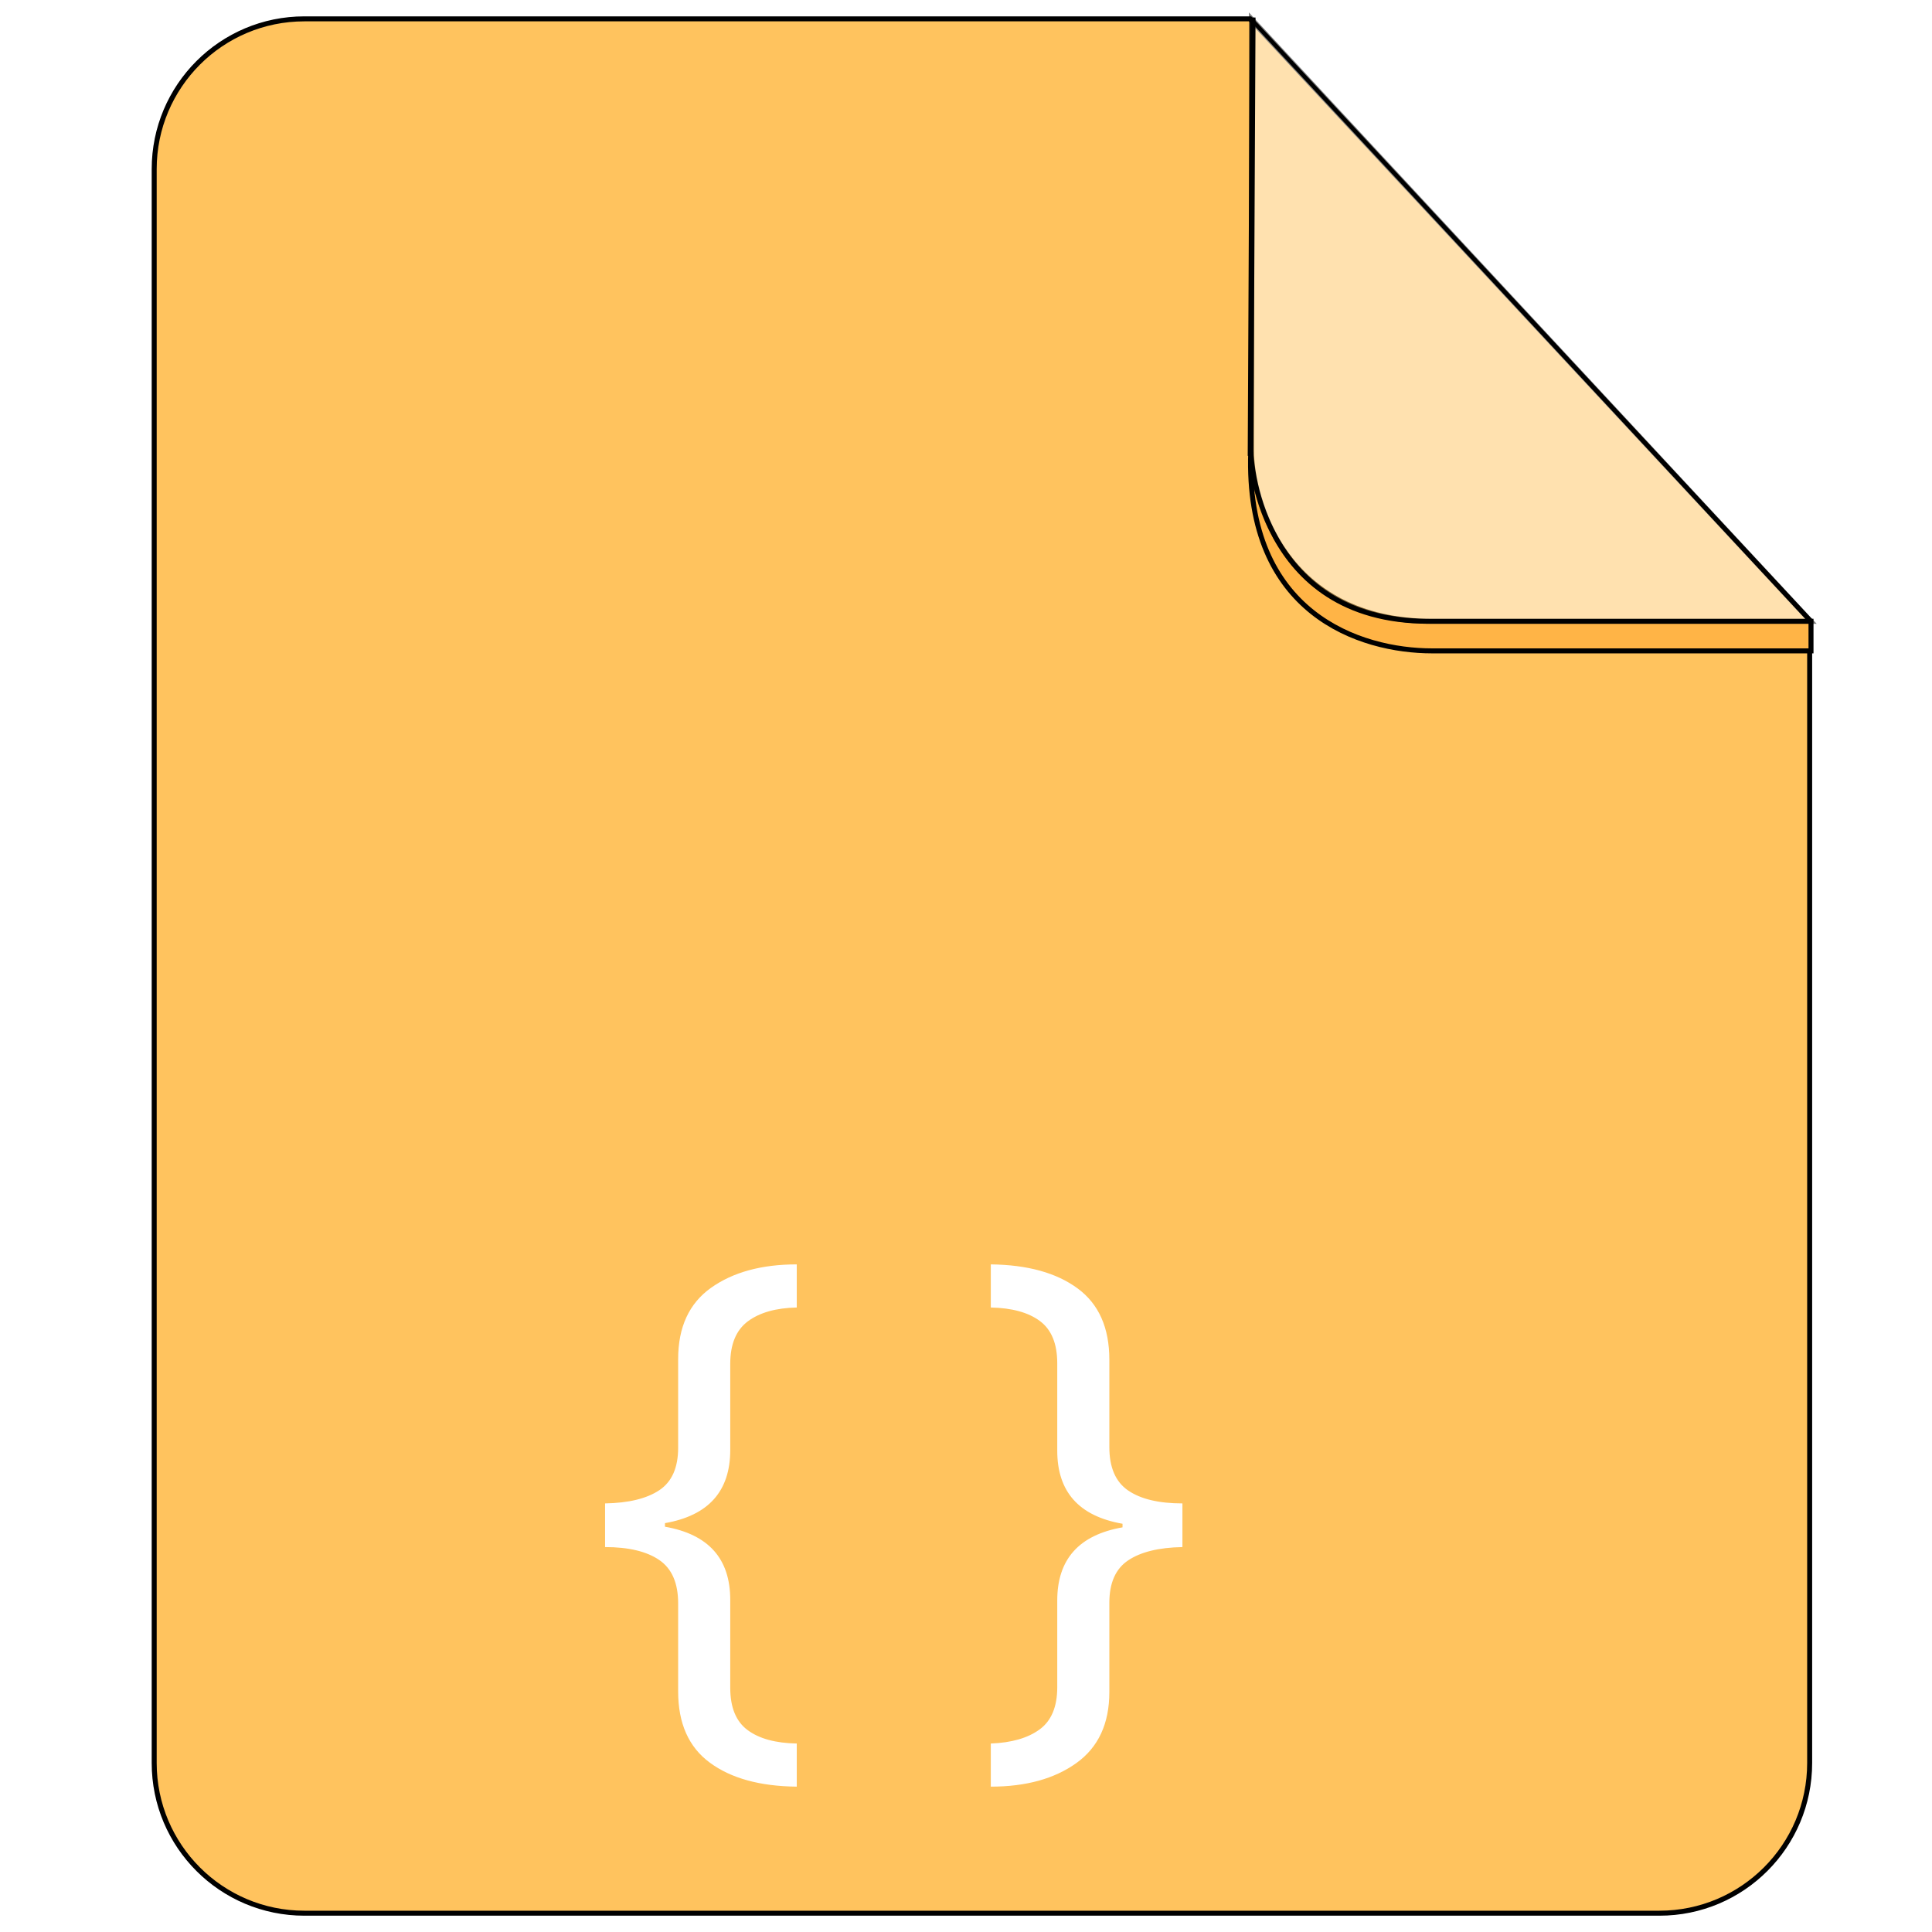
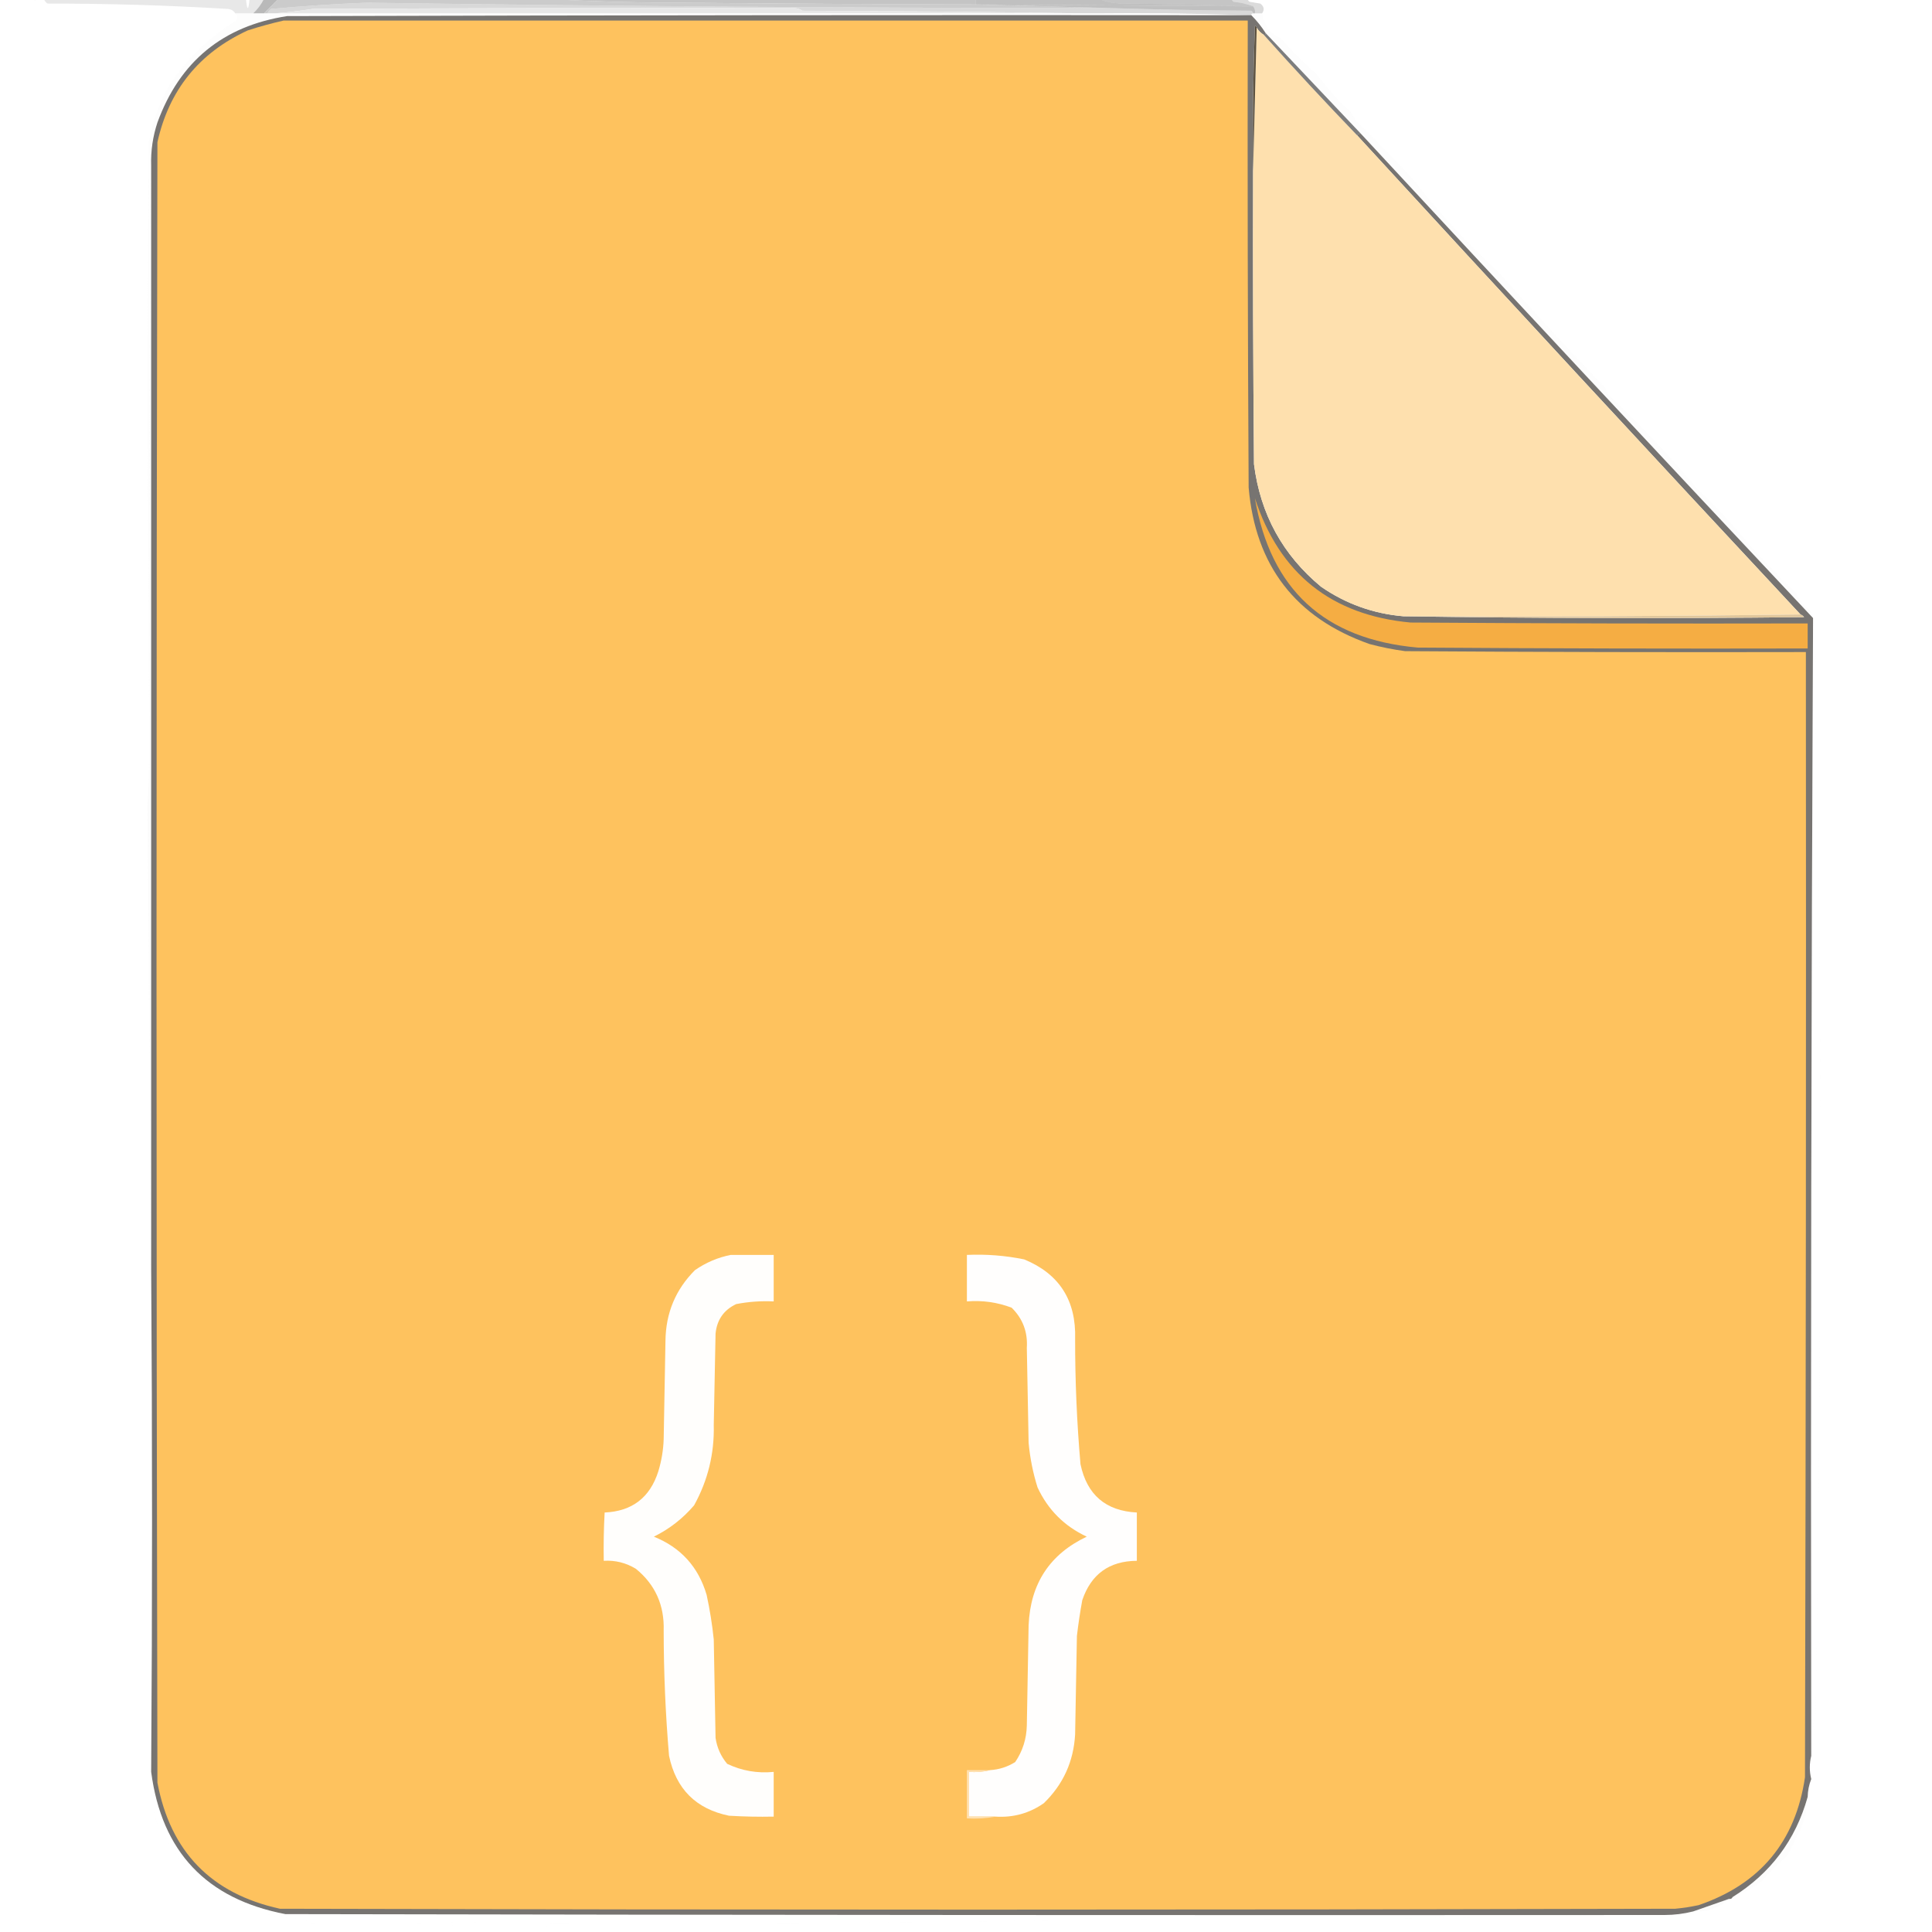
- <svg xmlns="http://www.w3.org/2000/svg" width="1080" height="1080" version="1.1" xml:space="preserve">
-   <g class="layer">
-     <g id="a962c8fb-5933-4943-b12b-de9414a983d6" transform="matrix(1 0 0 1 540 540)">
-       <rect fill="rgb(255,255,255)" fill-rule="nonzero" height="1080" id="svg_1" stroke-dashoffset="0" stroke-miterlimit="4" width="1080" x="-557" y="-532" />
-     </g>
-     <g id="5c499043-8d57-4c29-95f6-3535a71e3cce" transform="matrix(1 0 0 1 540 540)" />
-     <g id="svg_2" transform="matrix(1 0 0 1 0 0) matrix(2.79 0 0 2.79 560.44 540)">
-       <g id="svg_3">
-         <g id="svg_5" transform="matrix(1 0 0 1 -0.14 0.01)">
-           <path d="m229.11,104.02c-16.62,0 -30.09,13.48 -30.09,30.1l0,319.35c0,16.63 13.47,30.1 30.09,30.1l271.5,0c16.62,0 30.1,-13.47 30.1,-30.1l0,-228.98l-112.12,-120.47l-189.48,0z" fill="rgb(255,195,94)" fill-rule="evenodd" id="svg_6" stroke="rgb(0,0,0)" stroke-dashoffset="0" stroke-miterlimit="4" transform="translate(-368.86 -293.8)" />
-         </g>
-         <g id="svg_8" transform="matrix(1 0 0 1 -17.1 94.44)">
-           <path d="m302.33,423.75l-37.06,0c-3.53,0 -6.42,-2.89 -6.42,-6.42l0,-58.41c0,-3.53 2.89,-6.42 6.42,-6.42l37.06,0c2.13,0 3.84,1.71 3.84,4.07c0,2.13 -1.71,3.83 -3.84,3.83l-34.6,0l0,22.96l33.85,0c2.14,0 3.85,1.71 3.85,4.07c0,2.13 -1.71,3.84 -3.85,3.84l-33.85,0l0,24.56l34.6,0c2.13,0 3.84,1.71 3.84,3.85c0,2.35 -1.71,4.07 -3.84,4.07zm48.57,-28.31l-19.76,0l0,24.56c0,2.46 -1.92,4.38 -4.48,4.38c-2.46,0 -4.38,-1.92 -4.38,-4.38l0,-61.08c0,-3.53 2.88,-6.42 6.41,-6.42l22.21,0c14.32,0 22.32,9.83 22.32,21.47c0,11.64 -8.22,21.47 -22.32,21.47zm-1.07,-35.03l-18.69,0l0,27.12l18.69,0c8.43,0 14.21,-5.55 14.21,-13.56c0,-8.01 -5.78,-13.56 -14.21,-13.56zm60.85,64.61c-10.57,0 -18.9,-3.52 -24.99,-8.87c-0.96,-0.85 -1.39,-2.02 -1.39,-3.2c0,-2.14 1.61,-4.49 4.17,-4.49c0.85,0 1.81,0.21 2.56,0.85c4.92,4.39 11.75,7.8 19.97,7.8c12.71,0 16.77,-6.83 16.77,-12.29c0,-18.37 -42.18,-8.22 -42.18,-33.64c0,-11.74 10.46,-19.76 24.45,-19.76c9.18,0 17.09,2.78 22.85,7.59c0.97,0.85 1.5,2.03 1.5,3.2c0,2.14 -1.82,4.27 -4.16,4.27c-0.86,0 -1.82,-0.32 -2.57,-0.96c-5.23,-4.27 -11.74,-6.19 -18.26,-6.19c-8.54,0 -14.63,4.59 -14.63,11.32c0,16.02 42.18,6.84 42.18,33.43c0.01,10.37 -7.04,20.94 -26.27,20.94z" fill="rgb(255,255,255)" fill-rule="nonzero" id="svg_9" stroke="rgb(0,0,0)" stroke-dashoffset="0" stroke-miterlimit="4" transform="translate(-351.9 -388.22)" />
-         </g>
-         <g id="svg_10" transform="matrix(1 0 0 1 109.83 -83.03)">
-           <path d="m530.98,224.72l0,5.93l-75.91,0c-14.46,0 -37.44,-7.48 -36.35,-39.79c0,0 1.23,33.86 35.61,33.86l76.65,0z" fill="rgb(255,180,70)" fill-rule="evenodd" id="svg_11" stroke="rgb(0,0,0)" stroke-dashoffset="0" stroke-miterlimit="4" transform="translate(-478.83 -210.76)" />
-         </g>
-         <g id="svg_12" transform="matrix(1 0 0 1 109.92 -129.42)">
-           <path d="m418.86,104l0,86.37c0,9.82 6.55,34.35 36.21,34.35l75.91,0l-112.12,-120.72z" fill="rgb(255,255,255)" fill-rule="evenodd" id="svg_13" opacity="0.5" stroke="rgb(0,0,0)" stroke-dashoffset="0" stroke-miterlimit="4" transform="translate(-478.92 -164.36)" />
-         </g>
-         <g id="svg_4" transform="matrix(1 0 0 1 -3.63 94.34)">
-           <rect fill="rgb(255,195,94)" fill-rule="nonzero" height="101.25" id="svg_14" stroke="rgb(0,0,0)" stroke-dashoffset="0" stroke-miterlimit="4" stroke-width="0" width="233.75" x="-120.87" y="-50.62" />
-         </g>
-         <g id="svg_7" transform="matrix(1 0 0 1 -11.25 83.62)">
-           <text fill="rgb(255,255,255)" fill-rule="nonzero" font-family="sans-serif" font-size="120" font-style="normal" font-weight="normal" id="svg_15" stroke="rgb(0,0,0)" stroke-dashoffset="0" stroke-miterlimit="4" stroke-width="0" x="-4" xml:space="preserve">
-             <tspan id="svg_16" x="-71.75" y="61.85">{ }</tspan>
-           </text>
-         </g>
-       </g>
-       <line fill="none" id="svg_17" stroke="#000000" stroke-width="5" transform="matrix(1 0 0 1 0 0)" x1="698.4" x2="693.4" y1="15.8" y2="99.8" />
-     </g>
-     <line fill="none" id="svg_20" points="null" stroke="#000000" stroke-width="5" transform="matrix(1 0 0 1 0 0) matrix(0.634008 0.00258875 -0.00629328 0.988212 255.598 -1.73515)" x1="701.46" x2="702.03" y1="9.83" y2="257.79" />
+ <svg xmlns="http://www.w3.org/2000/svg" version="1.1" width="1080px" height="1080px" style="shape-rendering:geometricPrecision; text-rendering:geometricPrecision; image-rendering:optimizeQuality; fill-rule:evenodd; clip-rule:evenodd">
+   <g>
+     <path style="opacity:0.008" fill="#000000" d="M 18.5,-0.5 C 19.167,-0.5 19.833,-0.5 20.5,-0.5C 19.833,0.833 19.167,0.833 18.5,-0.5 Z" />
+   </g>
+   <g>
+     <path style="opacity:0.104" fill="#1e1e1e" d="M 24.5,-0.5 C 62.167,-0.5 99.833,-0.5 137.5,-0.5C 138.167,6.167 138.833,6.167 139.5,-0.5C 142.167,-0.5 144.833,-0.5 147.5,-0.5C 145.991,2.511 143.991,5.177 141.5,7.5C 138.167,7.5 134.833,7.5 131.5,7.5C 130.653,6.034 129.32,5.2 127.5,5C 93.87,2.962 60.203,1.962 26.5,2C 25.619,1.292 24.953,0.458 24.5,-0.5 Z" />
+   </g>
+   <g>
+     <path style="opacity:0.628" fill="#a1a1a1" d="M 307.5,-0.5 C 386.833,-0.5 466.167,-0.5 545.5,-0.5C 545.5,0.5 545.5,1.5 545.5,2.5C 489.833,2.34 434.166,2.007 378.5,1.5C 354.49,1.5 330.824,0.833 307.5,-0.5 Z" />
+   </g>
+   <g>
+     <path style="opacity:0.479" fill="#7b7b7b" d="M 545.5,-0.5 C 568.5,-0.5 591.5,-0.5 614.5,-0.5C 619.067,1.285 624.067,2.118 629.5,2C 651.337,2.168 673.004,2.668 694.5,3.5C 644.833,3.158 595.167,2.824 545.5,2.5C 545.5,1.5 545.5,0.5 545.5,-0.5 Z" />
+   </g>
+   <g>
+     <path style="opacity:0.337" fill="#525252" d="M 614.5,-0.5 C 639.167,-0.5 663.833,-0.5 688.5,-0.5C 688.611,0.117 688.944,0.617 689.5,1C 693.392,1.419 697.058,2.252 700.5,3.5C 698.5,3.5 696.5,3.5 694.5,3.5C 673.004,2.668 651.337,2.168 629.5,2C 624.067,2.118 619.067,1.285 614.5,-0.5 Z" />
+   </g>
+   <g>
+     <path style="opacity:0.174" fill="#2e2e2e" d="M 688.5,-0.5 C 691.5,-0.5 694.5,-0.5 697.5,-0.5C 697.611,0.117 697.944,0.617 698.5,1C 700.5,1.333 702.5,1.667 704.5,2C 706.635,3.556 706.968,5.389 705.5,7.5C 704.167,7.5 702.833,7.5 701.5,7.5C 701.768,5.901 701.434,4.568 700.5,3.5C 697.058,2.252 693.392,1.419 689.5,1C 688.944,0.617 688.611,0.117 688.5,-0.5 Z" />
+   </g>
+   <g>
+     <path style="opacity:0.482" fill="#6e6e6e" d="M 147.5,-0.5 C 150.167,-0.5 152.833,-0.5 155.5,-0.5C 152.909,2.151 150.243,4.818 147.5,7.5C 145.5,7.5 143.5,7.5 141.5,7.5C 143.991,5.177 145.991,2.511 147.5,-0.5 Z" />
+   </g>
+   <g>
+     <path style="opacity:0.839" fill="#d0d0d0" d="M 619.5,4.5 C 646.095,5.324 672.761,5.824 699.5,6C 700.056,6.383 700.389,6.883 700.5,7.5C 699.833,7.5 699.5,7.833 699.5,8.5C 698.833,8.5 698.167,8.5 697.5,8.5C 667.671,7.502 637.671,7.169 607.5,7.5C 554.668,6.667 501.668,6.167 448.5,6C 447.056,4.936 445.389,4.436 443.5,4.5C 353.864,4.365 264.197,4.531 174.5,5C 167.488,6.131 160.488,6.964 153.5,7.5C 152.167,7.5 150.833,7.5 149.5,7.5C 149.953,6.542 150.619,5.708 151.5,5C 169.306,3.375 187.139,2.208 205,1.5C 342.555,3.489 480.721,4.489 619.5,4.5 Z" />
+   </g>
+   <g>
+     <path style="opacity:0.743" fill="#b9b9b9" d="M 155.5,-0.5 C 206.167,-0.5 256.833,-0.5 307.5,-0.5C 330.824,0.833 354.49,1.5 378.5,1.5C 434.166,2.007 489.833,2.34 545.5,2.5C 570.167,3.167 594.833,3.833 619.5,4.5C 480.721,4.489 342.555,3.489 205,1.5C 187.139,2.208 169.306,3.375 151.5,5C 150.619,5.708 149.953,6.542 149.5,7.5C 148.833,7.5 148.167,7.5 147.5,7.5C 150.243,4.818 152.909,2.151 155.5,-0.5 Z" />
+   </g>
+   <g>
+     <path style="opacity:0.675" fill="#a2a2a2" d="M 545.5,2.5 C 595.167,2.824 644.833,3.158 694.5,3.5C 696.5,3.5 698.5,3.5 700.5,3.5C 701.434,4.568 701.768,5.901 701.5,7.5C 701.167,7.5 700.833,7.5 700.5,7.5C 700.389,6.883 700.056,6.383 699.5,6C 672.761,5.824 646.095,5.324 619.5,4.5C 594.833,3.833 570.167,3.167 545.5,2.5 Z" />
+   </g>
+   <g>
+     <path style="opacity:0.984" fill="#e7e7e7" d="M 607.5,7.5 C 456.167,7.5 304.833,7.5 153.5,7.5C 160.488,6.964 167.488,6.131 174.5,5C 264.197,4.531 353.864,4.365 443.5,4.5C 445.389,4.436 447.056,4.936 448.5,6C 501.668,6.167 554.668,6.667 607.5,7.5 Z" />
+   </g>
+   <g>
+     <path style="opacity:0.521" fill="#fcfcfc" d="M 131.5,7.5 C 134.833,7.5 138.167,7.5 141.5,7.5C 143.5,7.5 145.5,7.5 147.5,7.5C 148.167,7.5 148.833,7.5 149.5,7.5C 150.833,7.5 152.167,7.5 153.5,7.5C 304.833,7.5 456.167,7.5 607.5,7.5C 637.671,7.169 667.671,7.502 697.5,8.5C 518.5,8.333 339.5,8.5 160.5,9C 124.627,14.537 100.46,34.37 88,68.5C 85.424,76.293 84.257,84.293 84.5,92.5C 83.501,198.332 83.167,304.332 83.5,410.5C 82.334,300.667 82.167,190.667 83,80.5C 84.889,69.165 88.556,58.498 94,48.5C 103.825,33.253 116.492,20.92 132,11.5C 132.579,10.072 132.412,8.738 131.5,7.5 Z" />
+   </g>
+   <g>
+     <path style="opacity:0.156" fill="#f1f1f1" d="M 700.5,7.5 C 700.833,7.5 701.167,7.5 701.5,7.5C 702.833,7.5 704.167,7.5 705.5,7.5C 706.15,11.14 707.65,14.473 710,17.5C 711.579,19.041 713.413,20.208 715.5,21C 721.914,28.149 728.748,34.983 736,41.5C 741.539,49.048 747.873,56.048 755,62.5C 756,64.167 757,65.833 758,67.5C 769.418,78.582 780.418,89.916 791,101.5C 804.86,119.367 820.194,136.034 837,151.5C 856.604,173.441 876.604,195.108 897,216.5C 897.667,217.833 898.333,219.167 899,220.5C 916.597,237.103 933.264,254.769 949,273.5C 959.067,282.898 968.4,292.898 977,303.5C 985.664,313.164 994.664,322.497 1004,331.5C 1005.88,335.388 1008.55,338.721 1012,341.5C 1012.79,342.745 1013.29,344.078 1013.5,345.5C 928.828,255.494 844.494,165.161 760.5,74.5C 742.824,55.791 725.158,37.125 707.5,18.5C 705.183,14.854 702.516,11.52 699.5,8.5C 699.5,7.833 699.833,7.5 700.5,7.5 Z" />
+   </g>
+   <g>
+     <path style="opacity:0.586" fill="#17130e" d="M 697.5,8.5 C 698.167,8.5 698.833,8.5 699.5,8.5C 702.516,11.52 705.183,14.854 707.5,18.5C 707.5,19.167 707.167,19.5 706.5,19.5C 704.833,18.5 703.5,17.167 702.5,15.5C 702.44,14.957 702.107,14.624 701.5,14.5C 700.5,41.492 700.167,68.492 700.5,95.5C 700.333,150.168 700.5,204.834 701,259.5C 704.523,287.389 717.023,310.223 738.5,328C 752.355,337.563 767.689,343.063 784.5,344.5C 858.999,345.666 933.666,345.832 1008.5,345C 1007.96,344.283 1007.29,343.783 1006.5,343.5C 923.466,254.467 840.799,165.134 758.5,75.5C 759.167,75.167 759.833,74.833 760.5,74.5C 844.494,165.161 928.828,255.494 1013.5,345.5C 1013.5,346.5 1013.5,347.5 1013.5,348.5C 1012.52,559.494 1012.18,770.494 1012.5,981.5C 1011.43,985.844 1011.43,990.177 1012.5,994.5C 1011.23,997.705 1010.57,1001.04 1010.5,1004.5C 1003.74,1028.59 989.742,1047.26 968.5,1060.5C 968.158,1061.34 967.492,1061.67 966.5,1061.5C 959.744,1063.86 953.077,1066.2 946.5,1068.5C 941.289,1069.82 935.956,1070.48 930.5,1070.5C 673.5,1070.67 416.5,1070.5 159.5,1070C 115.361,1061.56 90.361,1035.06 84.5,990.5C 85.16,896.695 85.16,802.695 84.5,708.5C 84.5,503.167 84.5,297.833 84.5,92.5C 84.257,84.293 85.424,76.293 88,68.5C 100.46,34.37 124.627,14.537 160.5,9C 339.5,8.5 518.5,8.333 697.5,8.5 Z" />
+   </g>
+   <g>
+     <path style="opacity:0.999" fill="#fec25e" d="M 158.5,11.5 C 338.167,11.5 517.833,11.5 697.5,11.5C 697.333,98.501 697.5,185.501 698,272.5C 701.744,316.233 724.244,345.399 765.5,360C 772.079,361.763 778.746,363.097 785.5,364C 860.166,364.5 934.833,364.667 1009.5,364.5C 1009.67,574.167 1009.5,783.834 1009,993.5C 1003.71,1029.45 983.88,1053.29 949.5,1065C 945.205,1065.91 940.872,1066.58 936.5,1067C 676.5,1067.67 416.5,1067.67 156.5,1067C 118.096,1058.6 95.263,1035.1 88,996.5C 87.333,690.833 87.333,385.167 88,79.5C 94.479,50.349 111.312,29.516 138.5,17C 145.208,14.826 151.875,12.993 158.5,11.5 Z" />
+   </g>
+   <g>
+     <path style="opacity:0.996" fill="#fee0ae" d="M 702.5,15.5 C 703.5,17.167 704.833,18.5 706.5,19.5C 723.494,38.494 740.827,57.16 758.5,75.5C 840.799,165.134 923.466,254.467 1006.5,343.5C 932.669,344.499 858.669,344.833 784.5,344.5C 767.689,343.063 752.355,337.563 738.5,328C 717.023,310.223 704.523,287.389 701,259.5C 700.5,204.834 700.333,150.168 700.5,95.5C 701.167,68.833 701.833,42.167 702.5,15.5 Z" />
+   </g>
+   <g>
+     <path style="opacity:1" fill="#5c513f" d="M 702.5,15.5 C 701.833,42.167 701.167,68.833 700.5,95.5C 700.167,68.492 700.5,41.492 701.5,14.5C 702.107,14.624 702.44,14.957 702.5,15.5 Z" />
+   </g>
+   <g>
+     <path style="opacity:0.576" fill="#1e1e1e" d="M 707.5,18.5 C 725.158,37.125 742.824,55.791 760.5,74.5C 759.833,74.833 759.167,75.167 758.5,75.5C 740.827,57.16 723.494,38.494 706.5,19.5C 707.167,19.5 707.5,19.167 707.5,18.5 Z" />
+   </g>
+   <g>
+     <path style="opacity:0.999" fill="#f5ad43" d="M 701.5,278.5 C 715.26,320.717 744.26,343.883 788.5,348C 862.499,348.5 936.499,348.667 1010.5,348.5C 1010.5,353.167 1010.5,357.833 1010.5,362.5C 937.833,362.667 865.166,362.5 792.5,362C 740.499,357.395 710.166,329.562 701.5,278.5 Z" />
+   </g>
+   <g>
+     <path style="opacity:0.995" fill="#e0c69b" d="M 1006.5,343.5 C 1007.29,343.783 1007.96,344.283 1008.5,345C 933.666,345.832 858.999,345.666 784.5,344.5C 858.669,344.833 932.669,344.499 1006.5,343.5 Z" />
+   </g>
+   <g>
+     <path style="opacity:0.174" fill="#fefefe" d="M 1013.5,348.5 C 1014.73,350.201 1015.4,352.201 1015.5,354.5C 1015.14,365.561 1014.81,376.728 1014.5,388C 1016.98,472.787 1017.98,557.62 1017.5,642.5C 1017.68,748.618 1016.85,854.618 1015,960.5C 1013.5,962.795 1013.33,965.128 1014.5,967.5C 1013.94,972.324 1013.27,976.99 1012.5,981.5C 1012.18,770.494 1012.52,559.494 1013.5,348.5 Z" />
+   </g>
+   <g>
+     <path style="opacity:0.078" fill="#cdcdcd" d="M 84.5,92.5 C 84.5,297.833 84.5,503.167 84.5,708.5C 83.805,622.496 83.138,536.33 82.5,450C 83.258,436.843 83.592,423.677 83.5,410.5C 83.167,304.332 83.501,198.332 84.5,92.5 Z" />
+   </g>
+   <g>
+     <path style="opacity:1" fill="#fffefc" d="M 408.5,701.5 C 416.5,701.5 424.5,701.5 432.5,701.5C 432.5,710.167 432.5,718.833 432.5,727.5C 425.426,727.161 418.426,727.661 411.5,729C 404.596,732.294 400.762,737.794 400,745.5C 399.667,762.5 399.333,779.5 399,796.5C 399.393,812.548 395.726,827.548 388,841.5C 381.676,848.904 374.176,854.738 365.5,859C 380.556,865.057 390.389,875.891 395,891.5C 396.798,899.755 398.132,908.089 399,916.5C 399.333,934.833 399.667,953.167 400,971.5C 400.826,976.994 402.993,981.828 406.5,986C 414.718,989.9 423.385,991.4 432.5,990.5C 432.5,998.833 432.5,1007.17 432.5,1015.5C 424.16,1015.67 415.827,1015.5 407.5,1015C 389.04,1011.21 377.873,1000.04 374,981.5C 372.015,958.214 371.015,934.881 371,911.5C 371.436,897.305 366.269,885.805 355.5,877C 349.974,873.619 343.974,872.119 337.5,872.5C 337.334,863.494 337.5,854.494 338,845.5C 353.344,844.826 363.344,837.159 368,822.5C 369.787,816.634 370.787,810.634 371,804.5C 371.333,786.167 371.667,767.833 372,749.5C 372.181,733.986 377.681,720.82 388.5,710C 394.69,705.73 401.357,702.897 408.5,701.5 Z" />
+   </g>
+   <g>
+     <path style="opacity:1" fill="#fffefd" d="M 556.5,1015.5 C 551.5,1015.5 546.5,1015.5 541.5,1015.5C 541.5,1007.17 541.5,998.833 541.5,990.5C 545.702,990.817 549.702,990.483 553.5,989.5C 558.543,989.191 563.21,987.691 567.5,985C 571.667,978.865 573.834,972.032 574,964.5C 574.333,945.833 574.667,927.167 575,908.5C 575.998,885.291 586.831,868.791 607.5,859C 595,853.167 585.833,844 580,831.5C 577.439,823.351 575.773,815.018 575,806.5C 574.667,788.833 574.333,771.167 574,753.5C 574.564,744.601 571.731,737.101 565.5,731C 557.462,727.962 549.129,726.795 540.5,727.5C 540.5,718.833 540.5,710.167 540.5,701.5C 551.293,701.021 561.959,701.854 572.5,704C 592.146,712.084 601.646,726.917 601,748.5C 600.973,771.884 601.973,795.218 604,818.5C 607.609,835.613 618.109,844.613 635.5,845.5C 635.5,854.5 635.5,863.5 635.5,872.5C 620.107,872.611 609.94,879.944 605,894.5C 603.782,901.127 602.782,907.794 602,914.5C 601.667,932.833 601.333,951.167 601,969.5C 600.175,984.653 594.342,997.486 583.5,1008C 575.452,1013.63 566.452,1016.13 556.5,1015.5 Z" />
+   </g>
+   <g>
+     <path style="opacity:1" fill="#ffe1b1" d="M 553.5,989.5 C 549.702,990.483 545.702,990.817 541.5,990.5C 541.5,998.833 541.5,1007.17 541.5,1015.5C 546.5,1015.5 551.5,1015.5 556.5,1015.5C 551.36,1016.49 546.026,1016.82 540.5,1016.5C 540.5,1007.5 540.5,998.5 540.5,989.5C 544.833,989.5 549.167,989.5 553.5,989.5 Z" />
+   </g>
+   <g>
+     <path style="opacity:0.115" fill="#fdfdfd" d="M 84.5,990.5 C 90.361,1035.06 115.361,1061.56 159.5,1070C 416.5,1070.5 673.5,1070.67 930.5,1070.5C 880.646,1071.18 830.646,1071.84 780.5,1072.5C 779.311,1072.24 778.144,1071.91 777,1071.5C 766.345,1072.19 755.678,1072.86 745,1073.5C 716.518,1072.84 688.018,1072.51 659.5,1072.5C 542.112,1074.69 424.778,1075.53 307.5,1075C 305.893,1076.05 305.227,1077.55 305.5,1079.5C 282.5,1079.5 259.5,1079.5 236.5,1079.5C 236.33,1078.18 236.663,1077.01 237.5,1076C 236.833,1075.67 236.167,1075.33 235.5,1075C 214.829,1074.73 194.162,1074.73 173.5,1075C 172.328,1074.58 171.328,1073.91 170.5,1073C 131.509,1071.35 103.676,1052.85 87,1017.5C 84.602,1008.46 83.769,999.456 84.5,990.5 Z M 252.5,1074.5 C 255.137,1076.15 254.803,1076.65 251.5,1076C 252.056,1075.62 252.389,1075.12 252.5,1074.5 Z M 265.5,1074.5 C 268.137,1076.15 267.803,1076.65 264.5,1076C 265.056,1075.62 265.389,1075.12 265.5,1074.5 Z" />
+   </g>
+   <g>
+     <path style="opacity:0.103" fill="#ededed" d="M 1010.5,1004.5 C 1010.3,1010.36 1009.13,1016.02 1007,1021.5C 1004.33,1026.83 1001.67,1032.17 999,1037.5C 993.833,1042 989,1046.83 984.5,1052C 979.482,1055.54 974.148,1058.37 968.5,1060.5C 989.742,1047.26 1003.74,1028.59 1010.5,1004.5 Z" />
+   </g>
+   <g>
+     <path style="opacity:0.123" fill="#e9e9e9" d="M 966.5,1061.5 C 960.933,1066.56 954.266,1068.9 946.5,1068.5C 953.077,1066.2 959.744,1063.86 966.5,1061.5 Z" />
  </g>
</svg>
